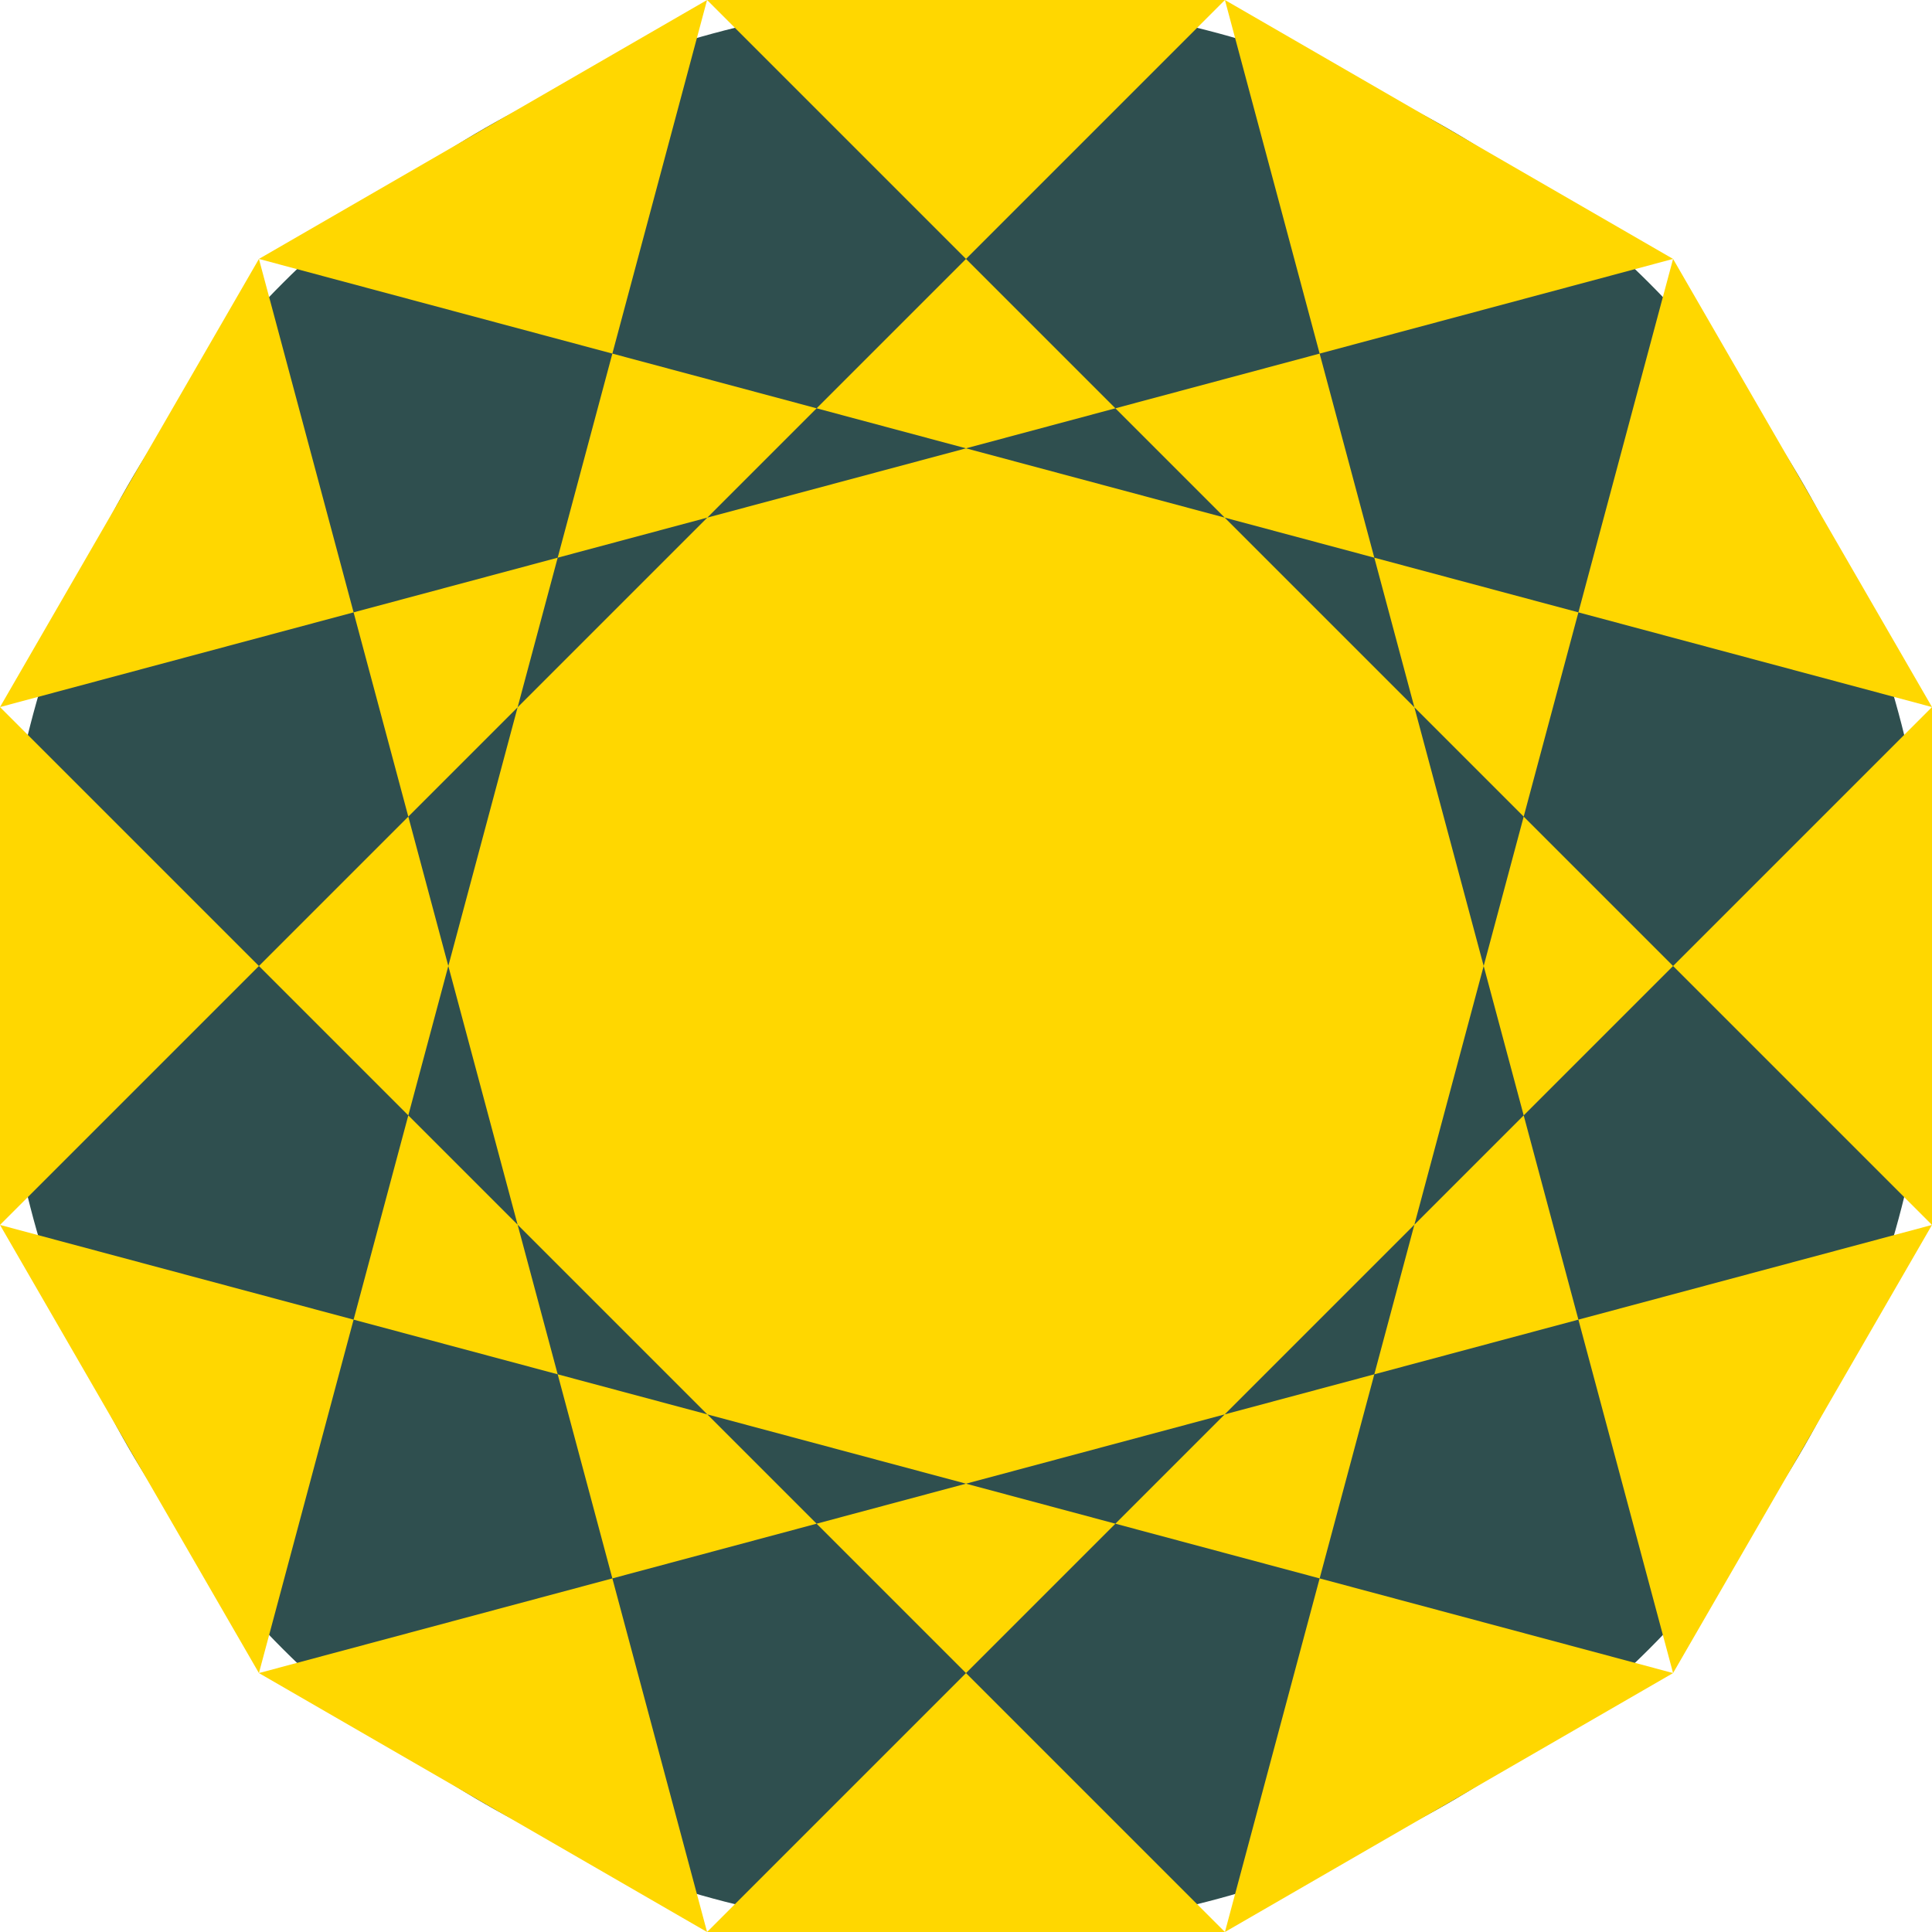
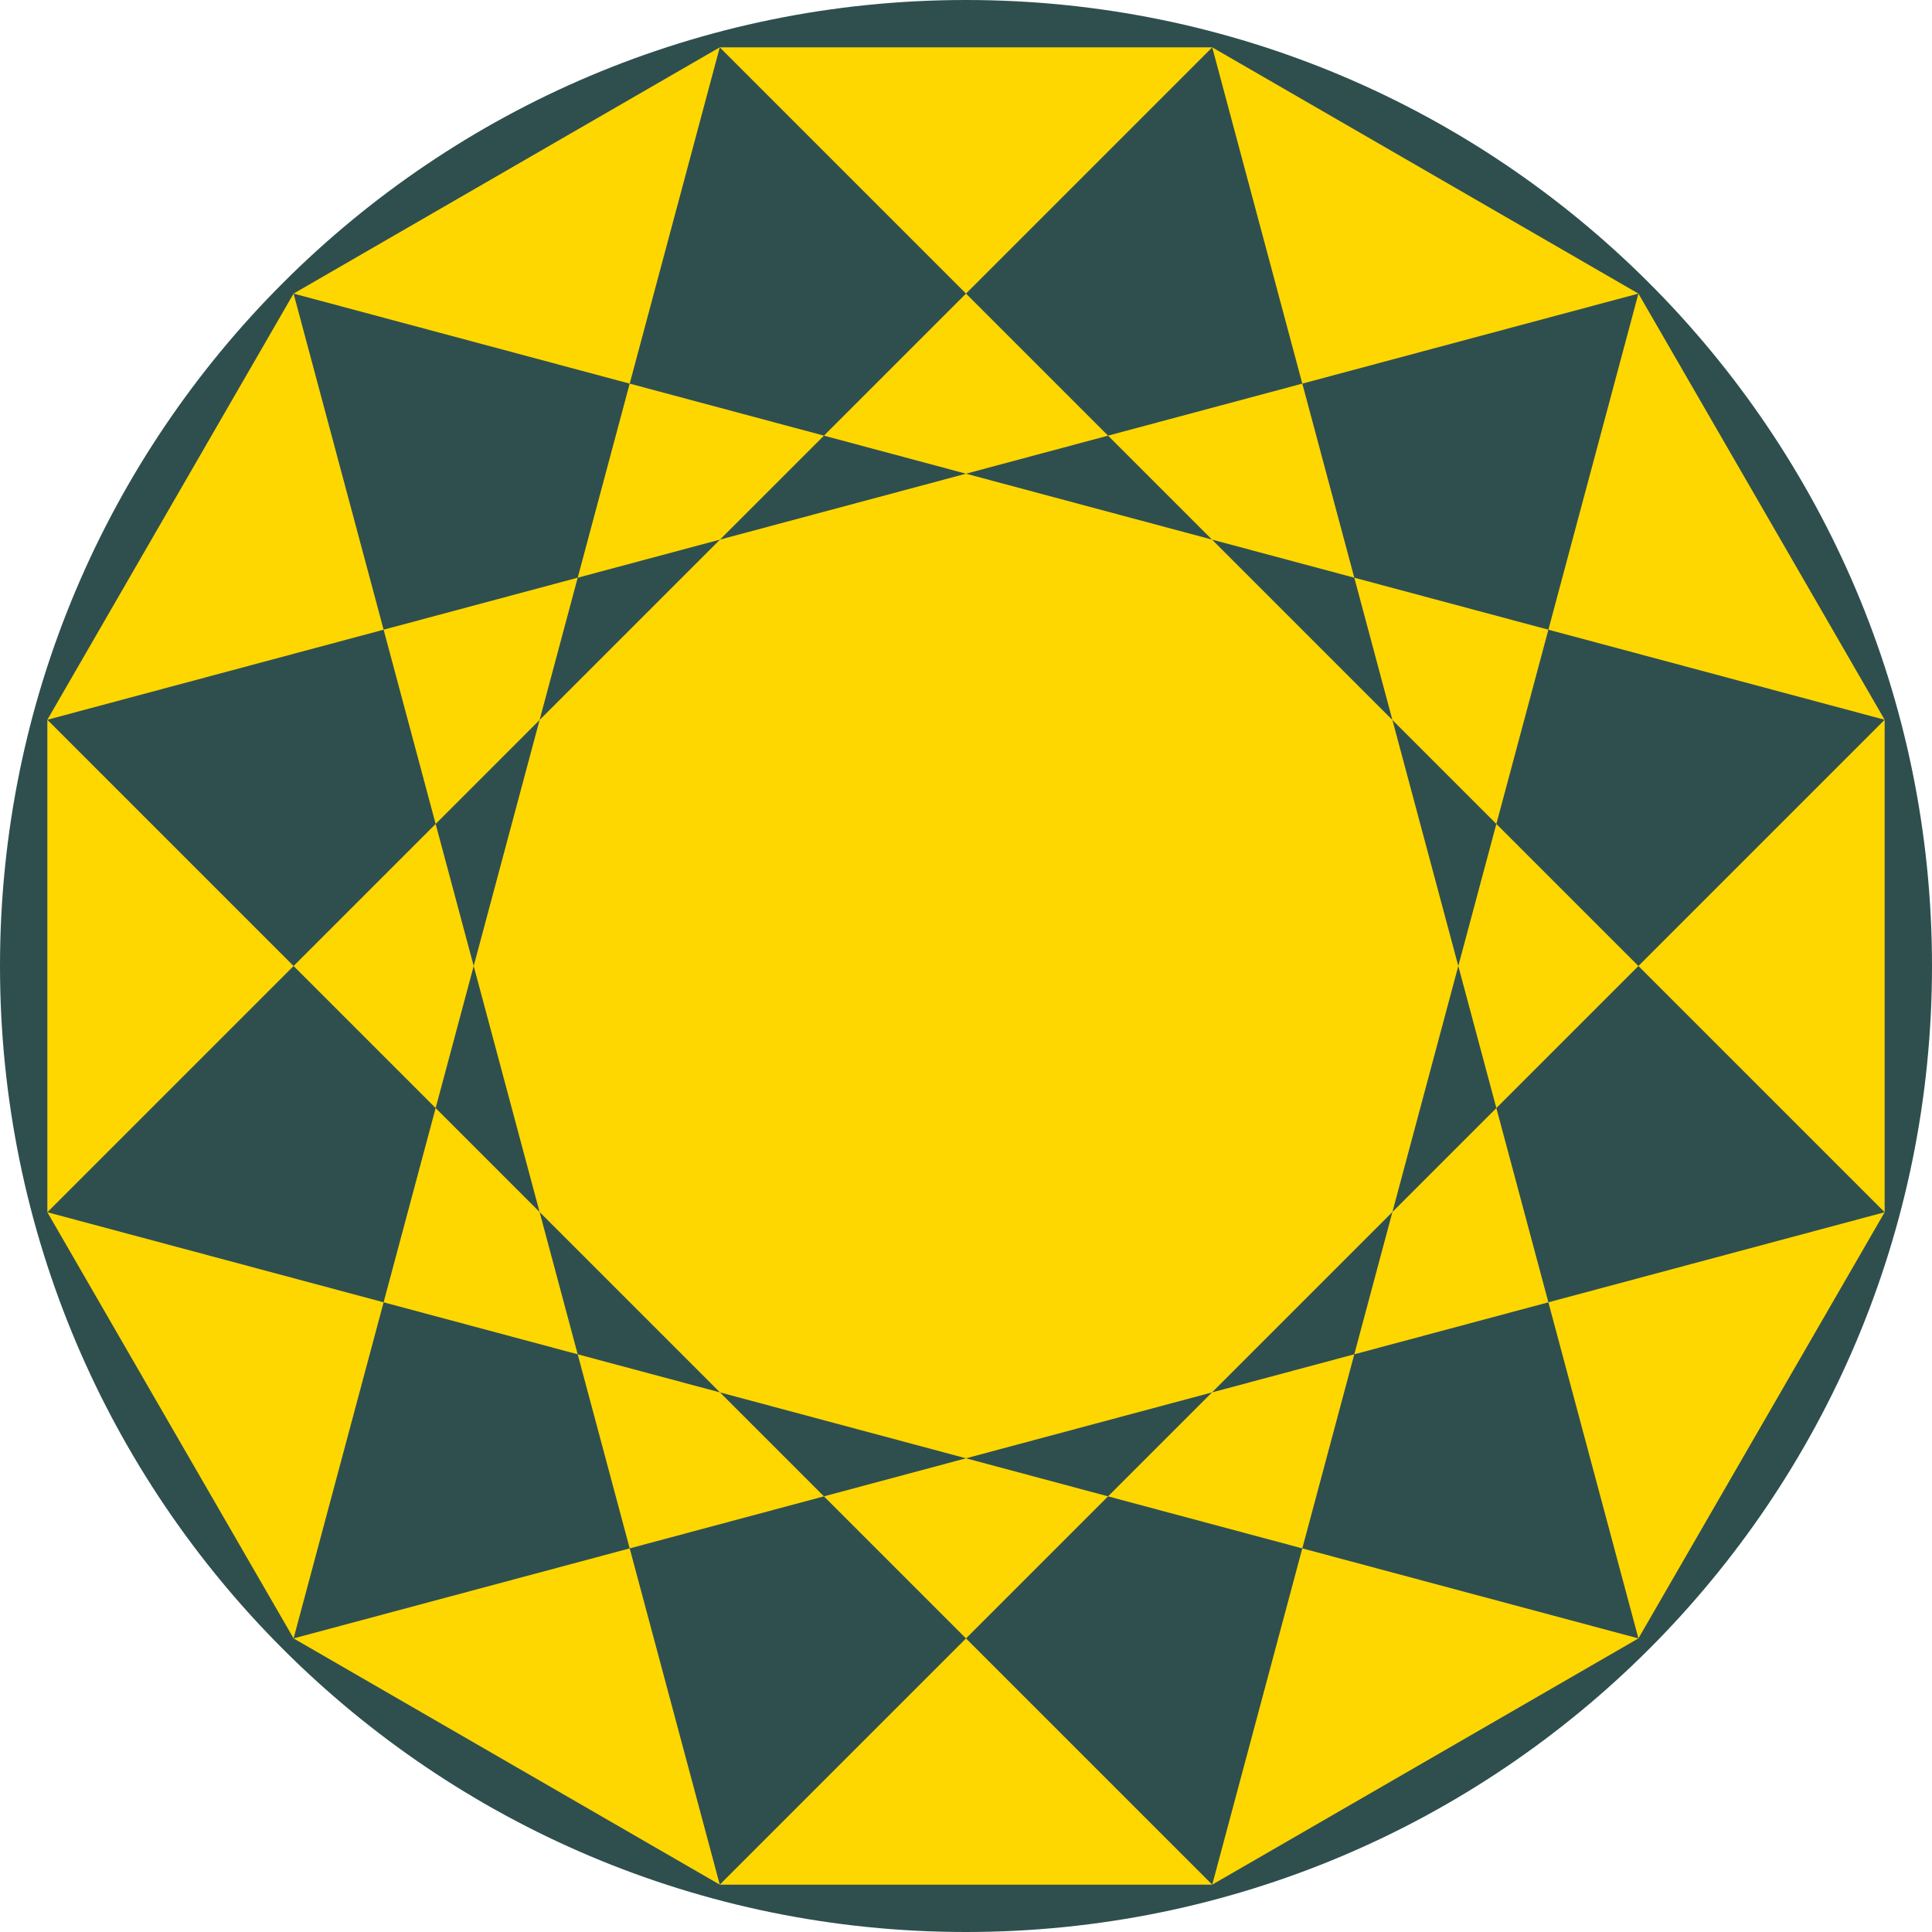
- <svg xmlns="http://www.w3.org/2000/svg" viewBox="-97 -97 194 194" width="100%" height="100%" preserveAspectRatio="xMidYMid meet">
-   <circle cx="0" cy="0" r="97" fill="darkslategrey" />
+ <svg xmlns="http://www.w3.org/2000/svg" viewBox="-102 -102 204 204" width="100%" height="100%" preserveAspectRatio="xMidYMid meet">
+   <circle cx="0" cy="0" r="102" fill="darkslategrey" />
  <polygon style="fill: gold; fill-rule: evenodd;" points="-26,-97 26,-97 71,71 26,97 -97,-26 -71,-71 97,-26 97,26 -71,71 -97,26 26,-97 71,-71 26,97 -26,97 -71,-71 -26,-97 97,26 71,71 -97,26 -97,-26 71,-71 97,-26 -26,97 -71,71 " />
</svg>
